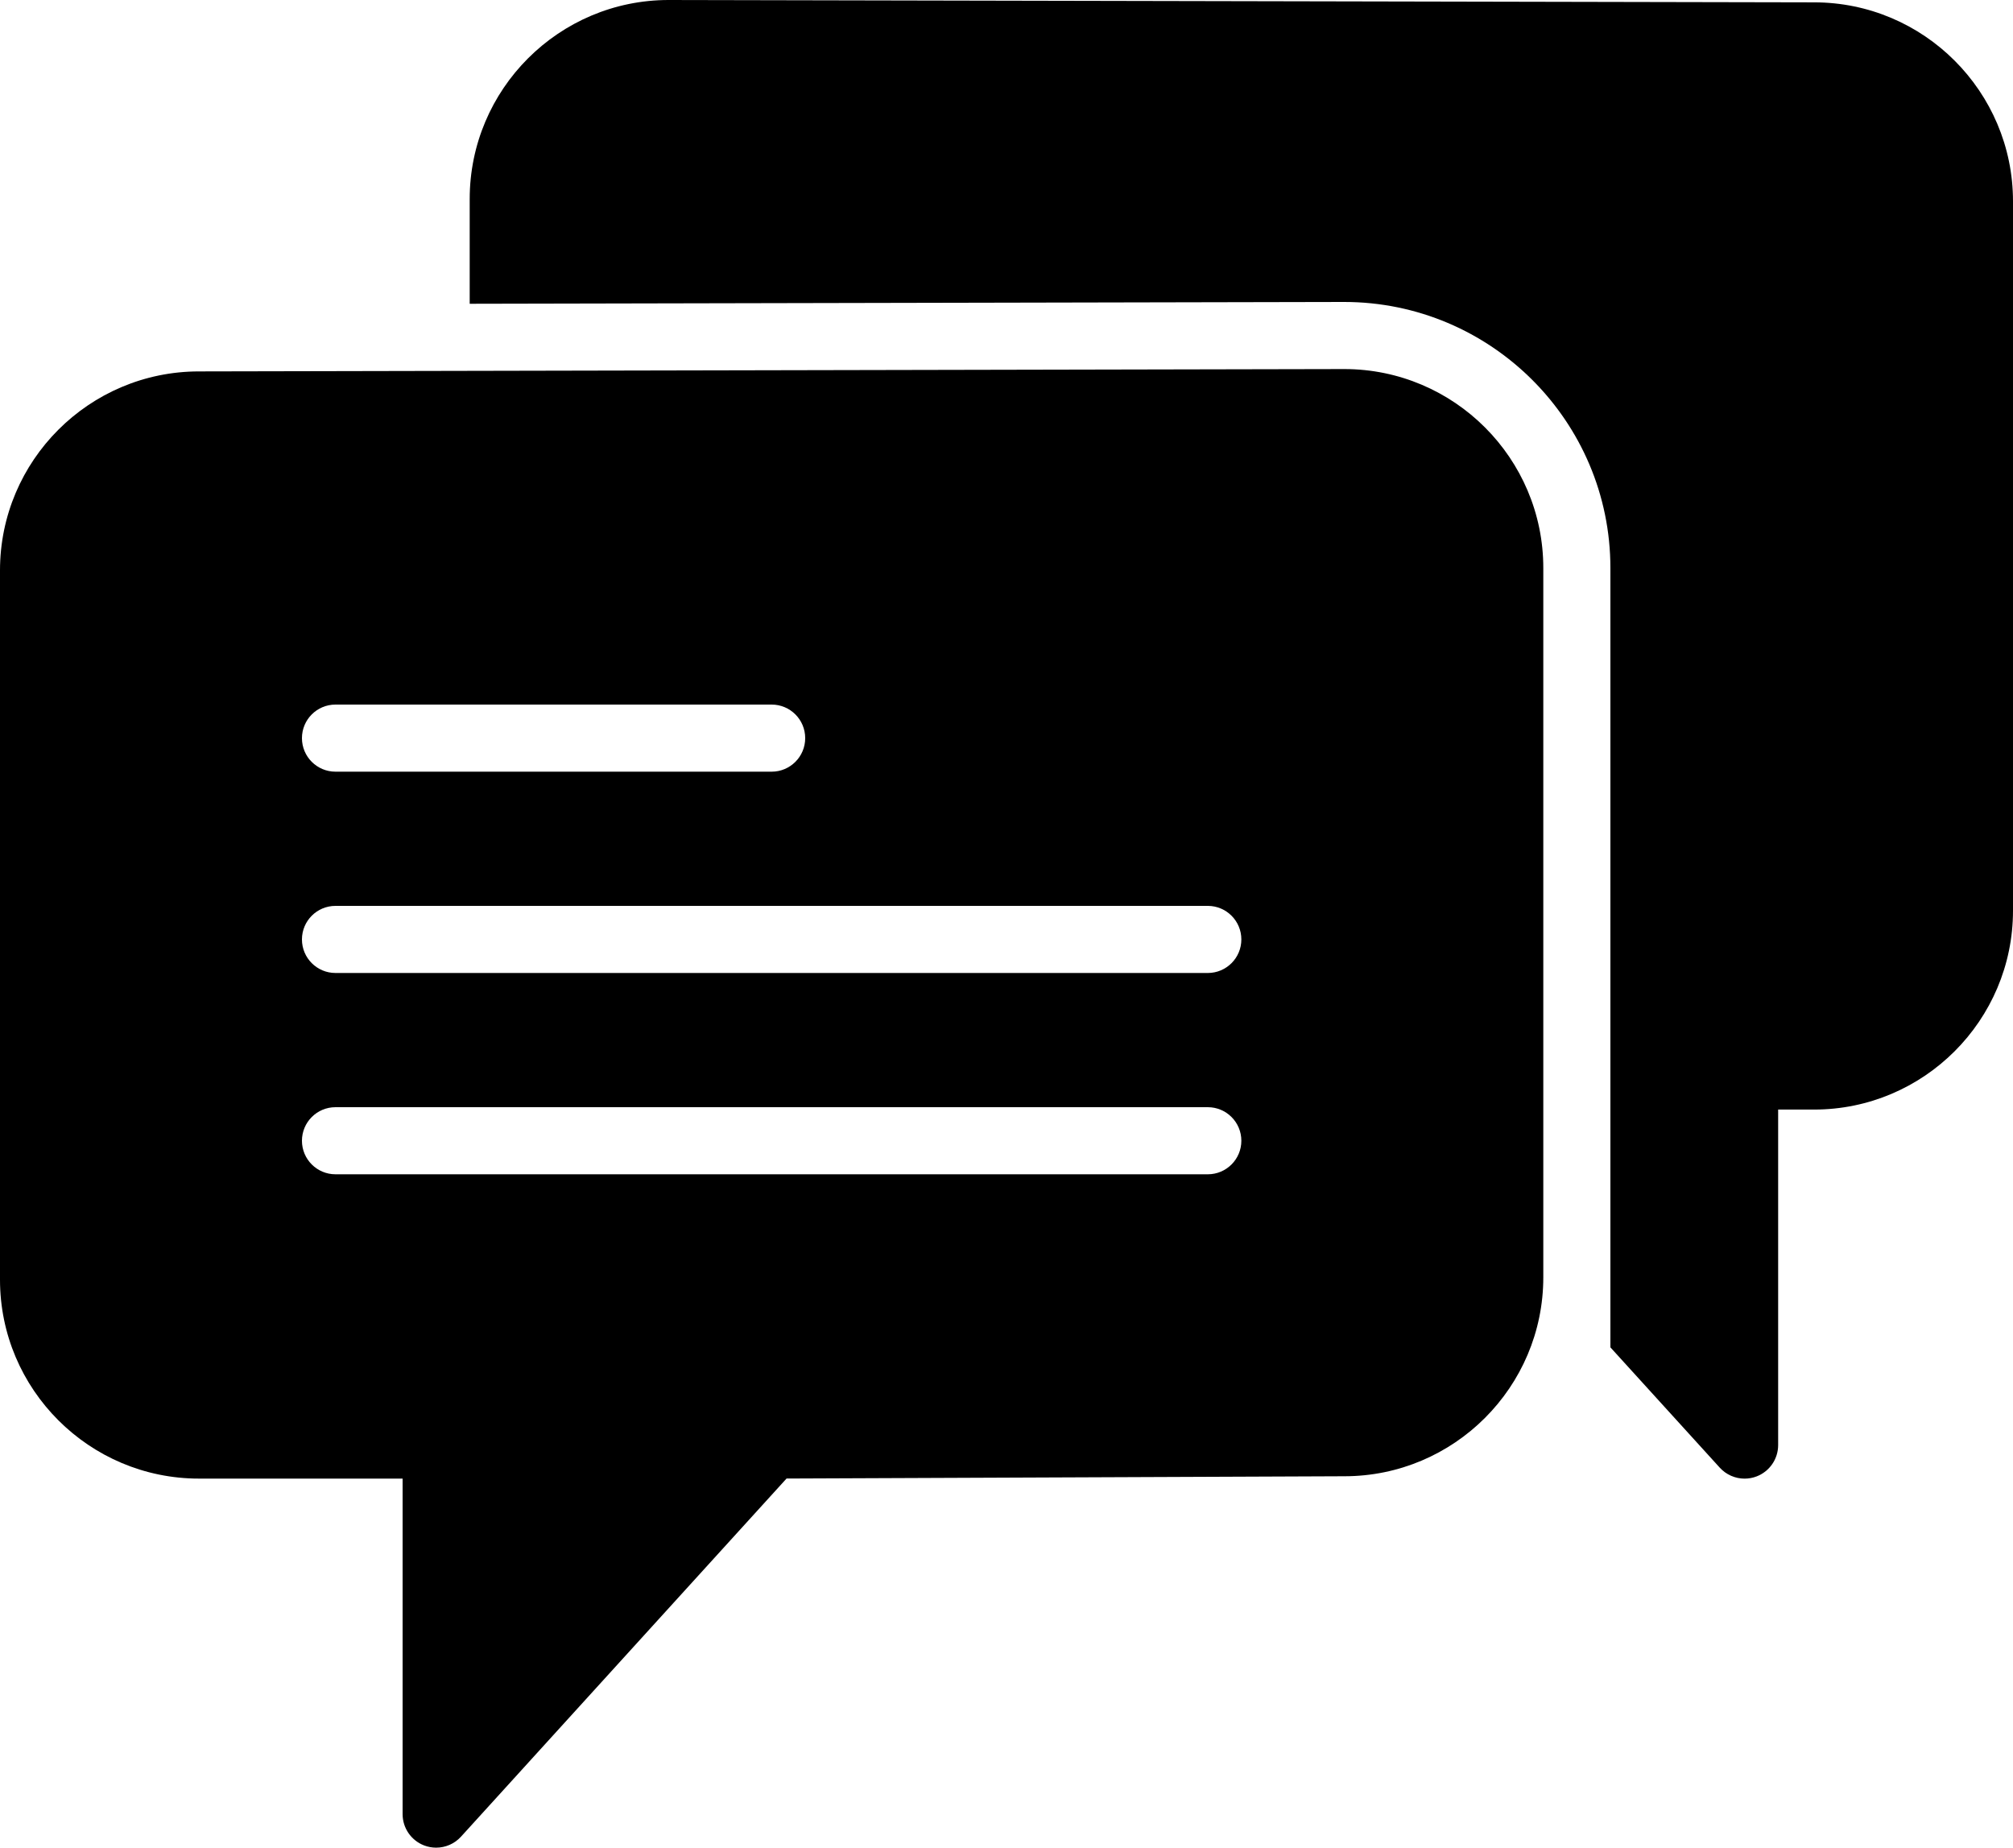
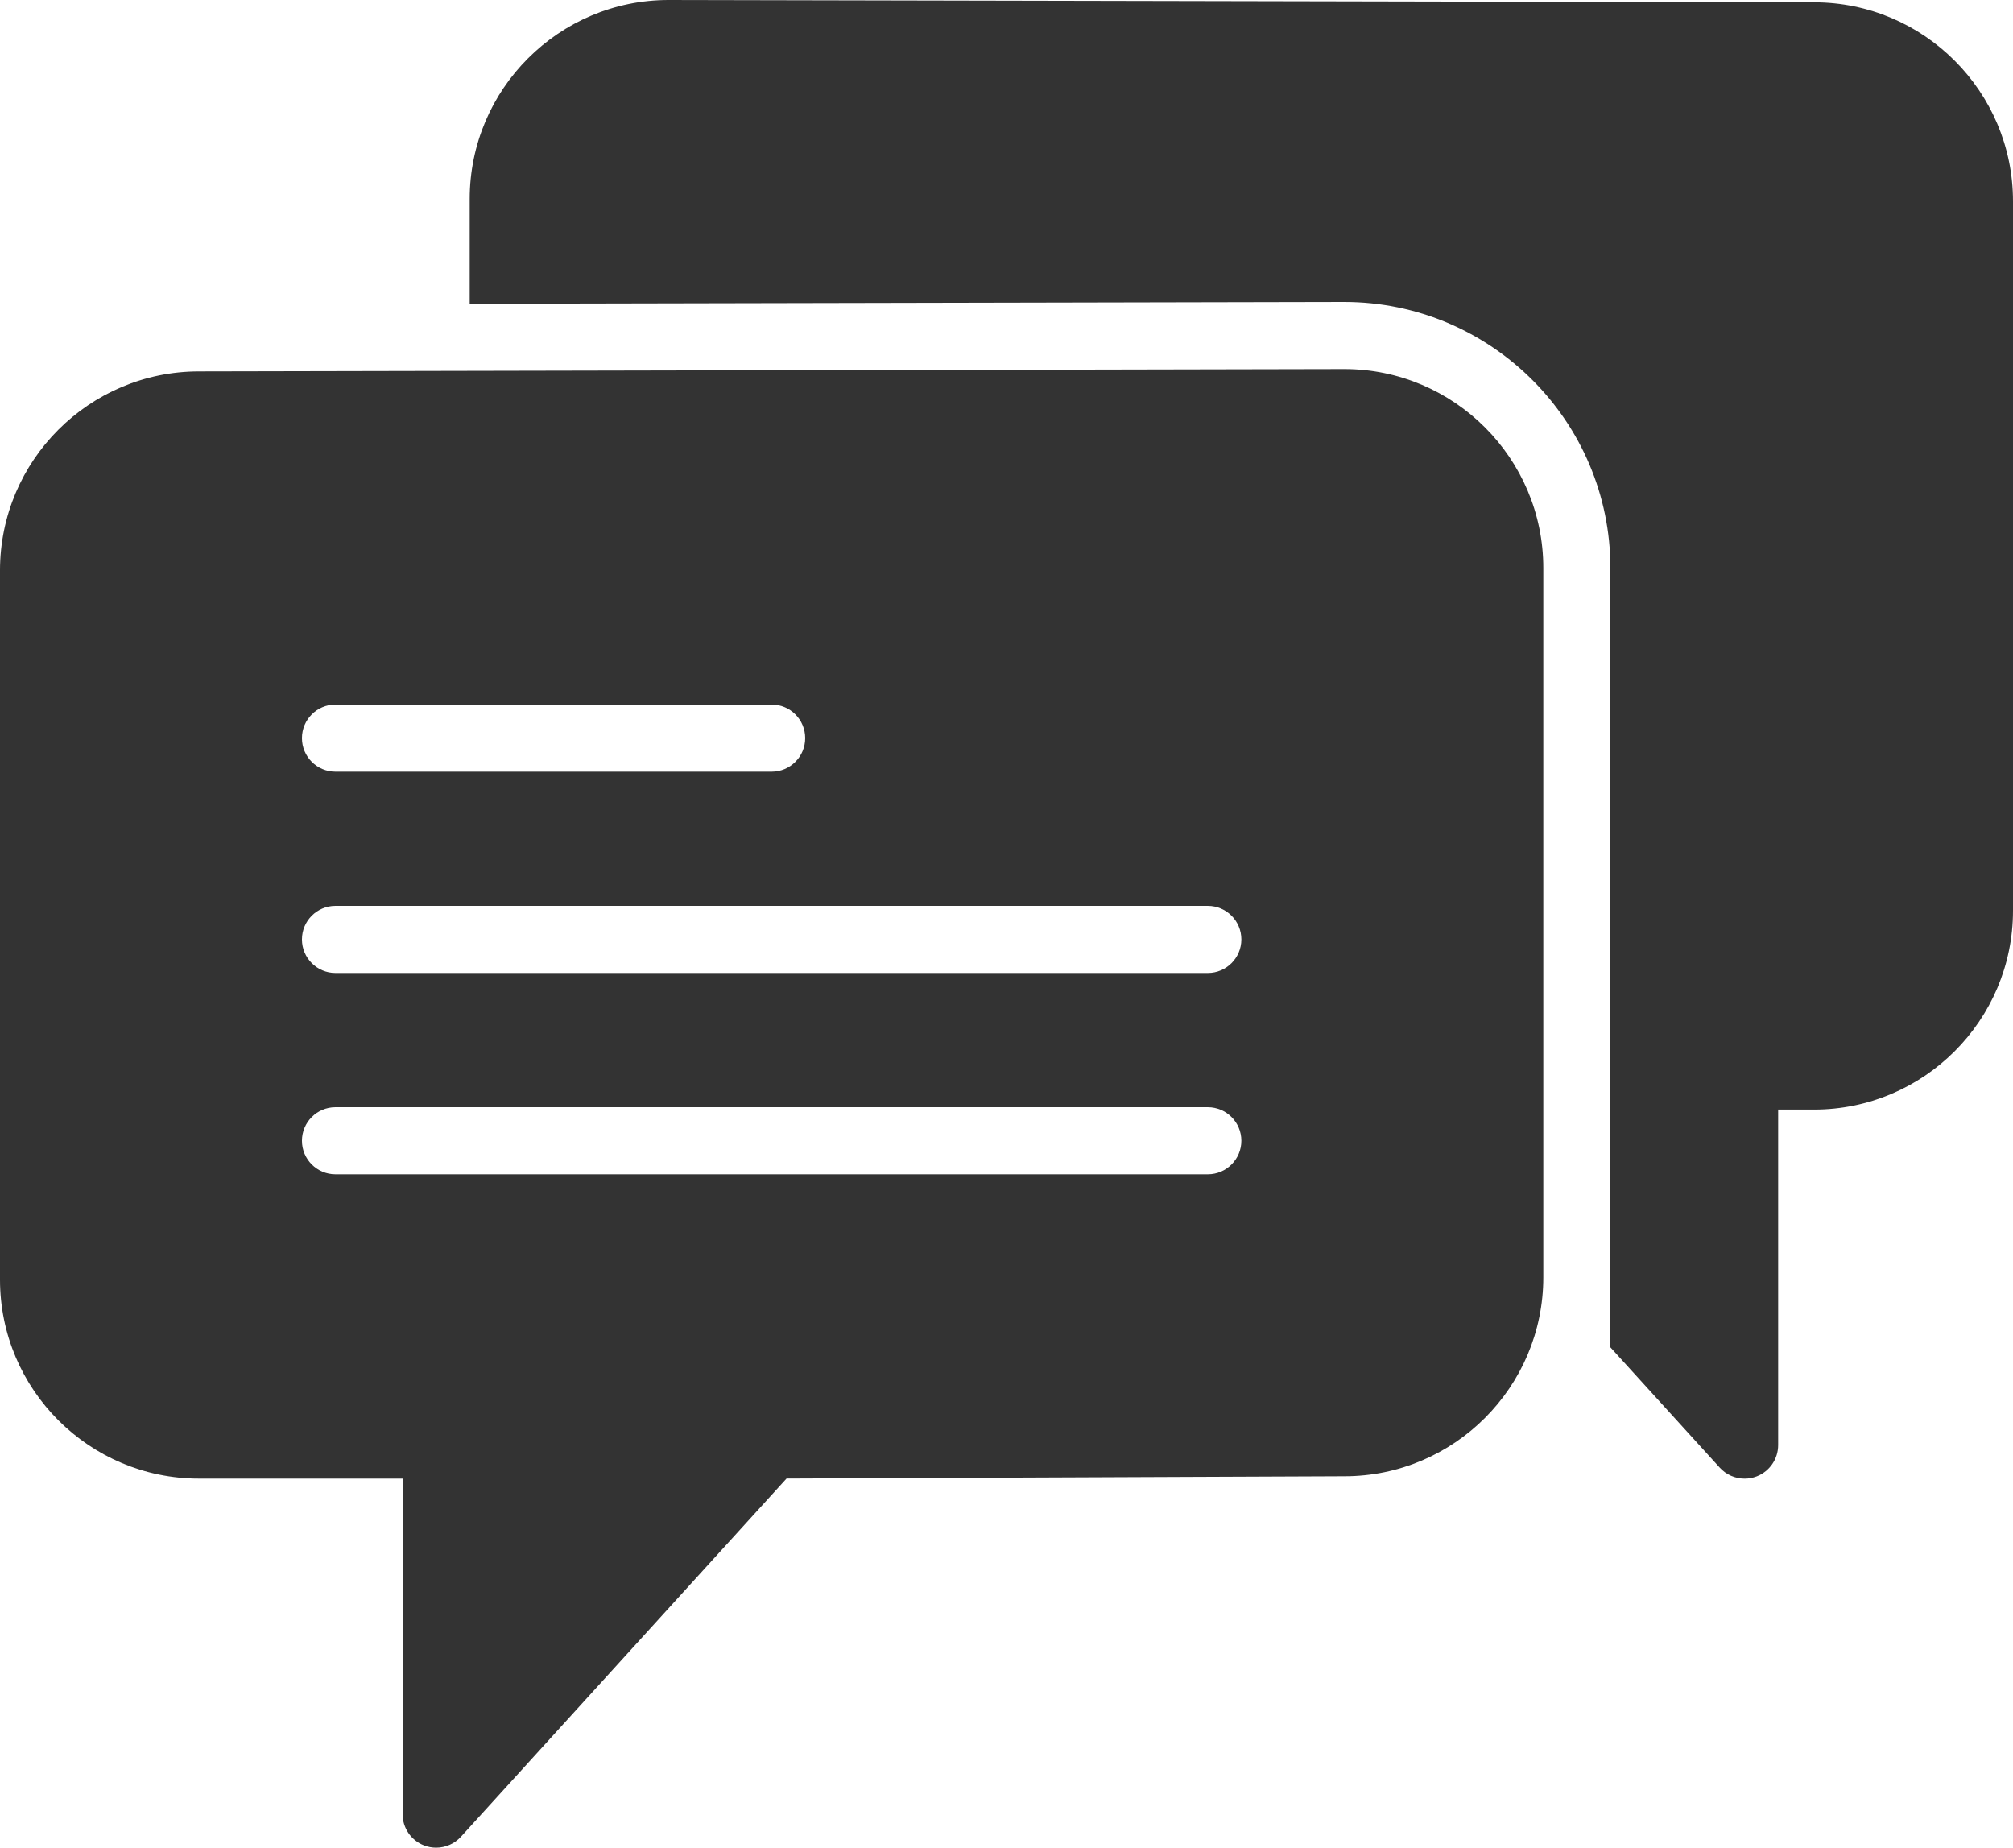
<svg xmlns="http://www.w3.org/2000/svg" version="1.1" id="Capa_1" x="0px" y="0px" viewBox="0 0 60 55.07" xml:space="preserve" width="60" height="55.07">
  <defs id="defs41" />
-   <g id="g6" transform="translate(0,-2.465)">
-     <path d="M 40.068,13.465 5.93,13.535 c -3.27,0 -5.93,2.66 -5.93,5.93 v 21.141 c 0,3.27 2.66,5.929 5.93,5.929 H 12 v 10 c 0,0.413 0.254,0.784 0.64,0.933 0.117,0.045 0.239,0.067 0.36,0.067 0.276,0 0.547,-0.115 0.74,-0.327 L 23.444,46.533 40.07,46.465 c 3.27,0 5.93,-2.66 5.93,-5.929 V 19.395 c 0,-3.27 -2.66,-5.93 -5.932,-5.93 z M 10,23.465 h 13 c 0.553,0 1,0.448 1,1 0,0.552 -0.447,1 -1,1 H 10 c -0.553,0 -1,-0.448 -1,-1 0,-0.552 0.447,-1 1,-1 z m 26,14 H 10 c -0.553,0 -1,-0.448 -1,-1 0,-0.552 0.447,-1 1,-1 h 26 c 0.553,0 1,0.448 1,1 0,0.552 -0.447,1 -1,1 z m 0,-6 H 10 c -0.553,0 -1,-0.448 -1,-1 0,-0.552 0.447,-1 1,-1 h 26 c 0.553,0 1,0.448 1,1 0,0.552 -0.447,1 -1,1 z" id="path2" />
-     <path d="M 54.072,2.535 19.93,2.465 c -3.27,0 -5.93,2.66 -5.93,5.93 v 3.124 l 26.064,-0.054 c 4.377,0 7.936,3.557 7.936,7.93 v 21.07 0.071 2.087 l 3.26,3.586 c 0.193,0.212 0.464,0.327 0.74,0.327 0.121,0 0.243,-0.022 0.36,-0.067 C 52.746,46.32 53,45.949 53,45.536 v -10 h 1.07 c 3.27,0 5.93,-2.66 5.93,-5.929 V 8.465 c 0,-3.27 -2.66,-5.93 -5.928,-5.93 z" id="path4" />
+   <g id="g6" transform="translate(0,-2.465)" style="fill:#333333;fill-opacity:1">
+     <path d="M 40.068,13.465 5.93,13.535 c -3.27,0 -5.93,2.66 -5.93,5.93 v 21.141 c 0,3.27 2.66,5.929 5.93,5.929 H 12 v 10 c 0,0.413 0.254,0.784 0.64,0.933 0.117,0.045 0.239,0.067 0.36,0.067 0.276,0 0.547,-0.115 0.74,-0.327 L 23.444,46.533 40.07,46.465 c 3.27,0 5.93,-2.66 5.93,-5.929 V 19.395 c 0,-3.27 -2.66,-5.93 -5.932,-5.93 z M 10,23.465 h 13 c 0.553,0 1,0.448 1,1 0,0.552 -0.447,1 -1,1 H 10 c -0.553,0 -1,-0.448 -1,-1 0,-0.552 0.447,-1 1,-1 z m 26,14 H 10 c -0.553,0 -1,-0.448 -1,-1 0,-0.552 0.447,-1 1,-1 h 26 c 0.553,0 1,0.448 1,1 0,0.552 -0.447,1 -1,1 z m 0,-6 H 10 c -0.553,0 -1,-0.448 -1,-1 0,-0.552 0.447,-1 1,-1 h 26 c 0.553,0 1,0.448 1,1 0,0.552 -0.447,1 -1,1 z" id="path2" style="fill:#333333;fill-opacity:1" />
+     <path d="M 54.072,2.535 19.93,2.465 c -3.27,0 -5.93,2.66 -5.93,5.93 v 3.124 l 26.064,-0.054 c 4.377,0 7.936,3.557 7.936,7.93 v 21.07 0.071 2.087 l 3.26,3.586 c 0.193,0.212 0.464,0.327 0.74,0.327 0.121,0 0.243,-0.022 0.36,-0.067 C 52.746,46.32 53,45.949 53,45.536 v -10 h 1.07 c 3.27,0 5.93,-2.66 5.93,-5.929 V 8.465 c 0,-3.27 -2.66,-5.93 -5.928,-5.93 z" id="path4" style="fill:#333333;fill-opacity:1" />
  </g>
  <g id="g8" transform="translate(0,-2.465)">
</g>
  <g id="g10" transform="translate(0,-2.465)">
</g>
  <g id="g12" transform="translate(0,-2.465)">
</g>
  <g id="g14" transform="translate(0,-2.465)">
</g>
  <g id="g16" transform="translate(0,-2.465)">
</g>
  <g id="g18" transform="translate(0,-2.465)">
</g>
  <g id="g20" transform="translate(0,-2.465)">
</g>
  <g id="g22" transform="translate(0,-2.465)">
</g>
  <g id="g24" transform="translate(0,-2.465)">
</g>
  <g id="g26" transform="translate(0,-2.465)">
</g>
  <g id="g28" transform="translate(0,-2.465)">
</g>
  <g id="g30" transform="translate(0,-2.465)">
</g>
  <g id="g32" transform="translate(0,-2.465)">
</g>
  <g id="g34" transform="translate(0,-2.465)">
</g>
  <g id="g36" transform="translate(0,-2.465)">
</g>
</svg>
